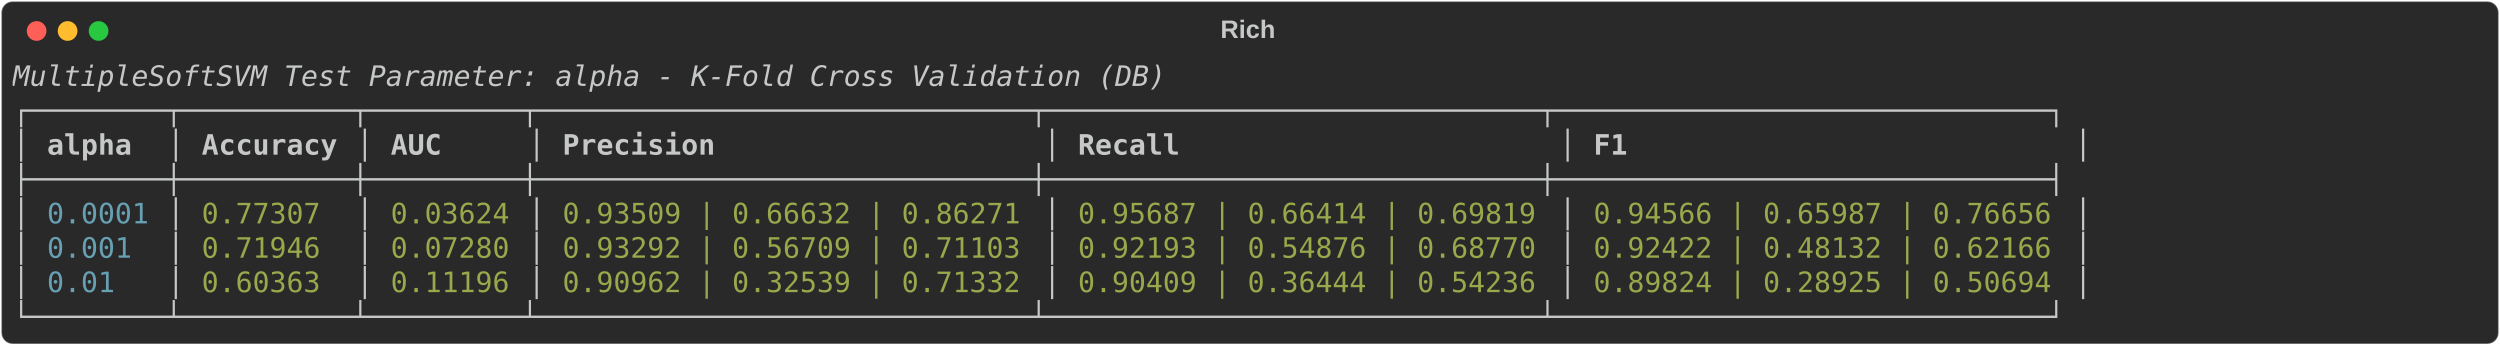
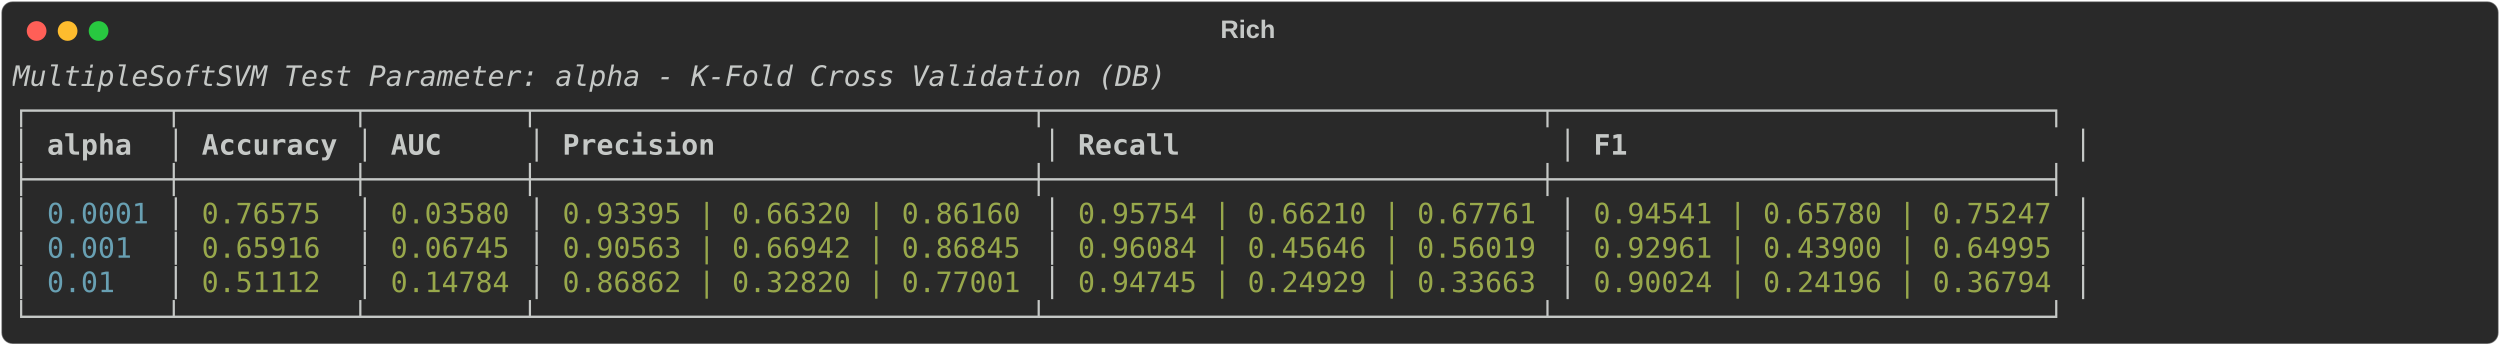
<svg xmlns="http://www.w3.org/2000/svg" class="rich-terminal" viewBox="0 0 1775 245.2">
  <style>

    @font-face {
        font-family: "Fira Code";
        src: local("FiraCode-Regular"),
                url("https://cdnjs.cloudflare.com/ajax/libs/firacode/6.2.0/woff2/FiraCode-Regular.woff2") format("woff2"),
                url("https://cdnjs.cloudflare.com/ajax/libs/firacode/6.2.0/woff/FiraCode-Regular.woff") format("woff");
        font-style: normal;
        font-weight: 400;
    }
    @font-face {
        font-family: "Fira Code";
        src: local("FiraCode-Bold"),
                url("https://cdnjs.cloudflare.com/ajax/libs/firacode/6.2.0/woff2/FiraCode-Bold.woff2") format("woff2"),
                url("https://cdnjs.cloudflare.com/ajax/libs/firacode/6.2.0/woff/FiraCode-Bold.woff") format("woff");
        font-style: bold;
        font-weight: 700;
    }

-     .terminal-2377638591-matrix {
+     .terminal-2270421681-matrix {
        font-family: Fira Code, monospace;
        font-size: 20px;
        line-height: 24.4px;
        font-variant-east-asian: full-width;
    }

-     .terminal-2377638591-title {
+     .terminal-2270421681-title {
        font-size: 18px;
        font-weight: bold;
        font-family: arial;
    }

-     .terminal-2377638591-r1 { fill: #c5c8c6;font-style: italic; }
- .terminal-2377638591-r2 { fill: #c5c8c6 }
- .terminal-2377638591-r3 { fill: #c5c8c6;font-weight: bold }
- .terminal-2377638591-r4 { fill: #68a0b3 }
- .terminal-2377638591-r5 { fill: #98a84b }
+     .terminal-2270421681-r1 { fill: #c5c8c6;font-style: italic; }
+ .terminal-2270421681-r2 { fill: #c5c8c6 }
+ .terminal-2270421681-r3 { fill: #c5c8c6;font-weight: bold }
+ .terminal-2270421681-r4 { fill: #68a0b3 }
+ .terminal-2270421681-r5 { fill: #98a84b }
    </style>
  <defs>
-     <clipPath id="terminal-2377638591-clip-terminal">
+     <clipPath id="terminal-2270421681-clip-terminal">
      <rect x="0" y="0" width="1755.8" height="194.2" />
    </clipPath>
-     <clipPath id="terminal-2377638591-line-0">
+     <clipPath id="terminal-2270421681-line-0">
      <rect x="0" y="1.5" width="1756.8" height="24.65" />
    </clipPath>
-     <clipPath id="terminal-2377638591-line-1">
+     <clipPath id="terminal-2270421681-line-1">
      <rect x="0" y="25.9" width="1756.8" height="24.65" />
    </clipPath>
-     <clipPath id="terminal-2377638591-line-2">
+     <clipPath id="terminal-2270421681-line-2">
      <rect x="0" y="50.3" width="1756.8" height="24.65" />
    </clipPath>
-     <clipPath id="terminal-2377638591-line-3">
+     <clipPath id="terminal-2270421681-line-3">
      <rect x="0" y="74.7" width="1756.8" height="24.65" />
    </clipPath>
-     <clipPath id="terminal-2377638591-line-4">
+     <clipPath id="terminal-2270421681-line-4">
      <rect x="0" y="99.1" width="1756.8" height="24.65" />
    </clipPath>
-     <clipPath id="terminal-2377638591-line-5">
+     <clipPath id="terminal-2270421681-line-5">
      <rect x="0" y="123.5" width="1756.8" height="24.65" />
    </clipPath>
-     <clipPath id="terminal-2377638591-line-6">
+     <clipPath id="terminal-2270421681-line-6">
      <rect x="0" y="147.9" width="1756.8" height="24.65" />
    </clipPath>
  </defs>
  <rect fill="#292929" stroke="rgba(255,255,255,0.35)" stroke-width="1" x="1" y="1" width="1773" height="243.2" rx="8" />
-   <text class="terminal-2377638591-title" fill="#c5c8c6" text-anchor="middle" x="886" y="27">Rich</text>
+   <text class="terminal-2270421681-title" fill="#c5c8c6" text-anchor="middle" x="886" y="27">Rich</text>
  <g transform="translate(26,22)">
    <circle cx="0" cy="0" r="7" fill="#ff5f57" />
    <circle cx="22" cy="0" r="7" fill="#febc2e" />
    <circle cx="44" cy="0" r="7" fill="#28c840" />
  </g>
-   <g transform="translate(9, 41)" clip-path="url(#terminal-2377638591-clip-terminal)">
-     <g class="terminal-2377638591-matrix">
-       <text class="terminal-2377638591-r1" x="0" y="20" textLength="1476.2" clip-path="url(#terminal-2377638591-line-0)">                          MultipleSoftSVM Test Parameter: alpha - K-Fold Cross Validation (DB)                           </text>
-       <text class="terminal-2377638591-r2" x="1756.8" y="20" textLength="12.2" clip-path="url(#terminal-2377638591-line-0)">
+   <g transform="translate(9, 41)" clip-path="url(#terminal-2270421681-clip-terminal)">
+     <g class="terminal-2270421681-matrix">
+       <text class="terminal-2270421681-r1" x="0" y="20" textLength="1476.2" clip-path="url(#terminal-2270421681-line-0)">                          MultipleSoftSVM Test Parameter: alpha - K-Fold Cross Validation (DB)                           </text>
+       <text class="terminal-2270421681-r2" x="1756.8" y="20" textLength="12.2" clip-path="url(#terminal-2270421681-line-0)">
</text>
-       <text class="terminal-2377638591-r2" x="0" y="44.4" textLength="1476.2" clip-path="url(#terminal-2377638591-line-1)">┌────────┬──────────┬─────────┬─────────────────────────────┬─────────────────────────────┬─────────────────────────────┐</text>
-       <text class="terminal-2377638591-r2" x="1756.8" y="44.4" textLength="12.2" clip-path="url(#terminal-2377638591-line-1)">
+       <text class="terminal-2270421681-r2" x="0" y="44.4" textLength="1476.2" clip-path="url(#terminal-2270421681-line-1)">┌────────┬──────────┬─────────┬─────────────────────────────┬─────────────────────────────┬─────────────────────────────┐</text>
+       <text class="terminal-2270421681-r2" x="1756.8" y="44.4" textLength="12.2" clip-path="url(#terminal-2270421681-line-1)">
</text>
-       <text class="terminal-2377638591-r2" x="0" y="68.8" textLength="12.2" clip-path="url(#terminal-2377638591-line-2)">│</text>
-       <text class="terminal-2377638591-r3" x="24.4" y="68.8" textLength="73.2" clip-path="url(#terminal-2377638591-line-2)"> alpha</text>
-       <text class="terminal-2377638591-r2" x="109.8" y="68.8" textLength="12.2" clip-path="url(#terminal-2377638591-line-2)">│</text>
-       <text class="terminal-2377638591-r3" x="134.2" y="68.8" textLength="97.6" clip-path="url(#terminal-2377638591-line-2)">Accuracy</text>
-       <text class="terminal-2377638591-r2" x="244" y="68.8" textLength="12.2" clip-path="url(#terminal-2377638591-line-2)">│</text>
-       <text class="terminal-2377638591-r3" x="268.4" y="68.8" textLength="85.4" clip-path="url(#terminal-2377638591-line-2)">  AUC  </text>
-       <text class="terminal-2377638591-r2" x="366" y="68.8" textLength="12.2" clip-path="url(#terminal-2377638591-line-2)">│</text>
-       <text class="terminal-2377638591-r3" x="390.4" y="68.8" textLength="329.4" clip-path="url(#terminal-2377638591-line-2)">         Precision         </text>
-       <text class="terminal-2377638591-r2" x="732" y="68.8" textLength="12.2" clip-path="url(#terminal-2377638591-line-2)">│</text>
-       <text class="terminal-2377638591-r3" x="756.4" y="68.8" textLength="329.4" clip-path="url(#terminal-2377638591-line-2)">          Recall           </text>
-       <text class="terminal-2377638591-r2" x="1098" y="68.8" textLength="12.2" clip-path="url(#terminal-2377638591-line-2)">│</text>
-       <text class="terminal-2377638591-r3" x="1122.4" y="68.8" textLength="329.4" clip-path="url(#terminal-2377638591-line-2)">            F1             </text>
-       <text class="terminal-2377638591-r2" x="1464" y="68.8" textLength="12.2" clip-path="url(#terminal-2377638591-line-2)">│</text>
-       <text class="terminal-2377638591-r2" x="1756.8" y="68.8" textLength="12.2" clip-path="url(#terminal-2377638591-line-2)">
+       <text class="terminal-2270421681-r2" x="0" y="68.8" textLength="12.2" clip-path="url(#terminal-2270421681-line-2)">│</text>
+       <text class="terminal-2270421681-r3" x="24.4" y="68.8" textLength="73.2" clip-path="url(#terminal-2270421681-line-2)"> alpha</text>
+       <text class="terminal-2270421681-r2" x="109.8" y="68.8" textLength="12.2" clip-path="url(#terminal-2270421681-line-2)">│</text>
+       <text class="terminal-2270421681-r3" x="134.2" y="68.8" textLength="97.6" clip-path="url(#terminal-2270421681-line-2)">Accuracy</text>
+       <text class="terminal-2270421681-r2" x="244" y="68.8" textLength="12.2" clip-path="url(#terminal-2270421681-line-2)">│</text>
+       <text class="terminal-2270421681-r3" x="268.4" y="68.8" textLength="85.4" clip-path="url(#terminal-2270421681-line-2)">  AUC  </text>
+       <text class="terminal-2270421681-r2" x="366" y="68.8" textLength="12.2" clip-path="url(#terminal-2270421681-line-2)">│</text>
+       <text class="terminal-2270421681-r3" x="390.4" y="68.8" textLength="329.4" clip-path="url(#terminal-2270421681-line-2)">         Precision         </text>
+       <text class="terminal-2270421681-r2" x="732" y="68.8" textLength="12.2" clip-path="url(#terminal-2270421681-line-2)">│</text>
+       <text class="terminal-2270421681-r3" x="756.4" y="68.8" textLength="329.4" clip-path="url(#terminal-2270421681-line-2)">          Recall           </text>
+       <text class="terminal-2270421681-r2" x="1098" y="68.8" textLength="12.2" clip-path="url(#terminal-2270421681-line-2)">│</text>
+       <text class="terminal-2270421681-r3" x="1122.4" y="68.8" textLength="329.4" clip-path="url(#terminal-2270421681-line-2)">            F1             </text>
+       <text class="terminal-2270421681-r2" x="1464" y="68.8" textLength="12.2" clip-path="url(#terminal-2270421681-line-2)">│</text>
+       <text class="terminal-2270421681-r2" x="1756.8" y="68.8" textLength="12.2" clip-path="url(#terminal-2270421681-line-2)">
</text>
-       <text class="terminal-2377638591-r2" x="0" y="93.2" textLength="1476.2" clip-path="url(#terminal-2377638591-line-3)">├────────┼──────────┼─────────┼─────────────────────────────┼─────────────────────────────┼─────────────────────────────┤</text>
-       <text class="terminal-2377638591-r2" x="1756.8" y="93.2" textLength="12.2" clip-path="url(#terminal-2377638591-line-3)">
+       <text class="terminal-2270421681-r2" x="0" y="93.2" textLength="1476.2" clip-path="url(#terminal-2270421681-line-3)">├────────┼──────────┼─────────┼─────────────────────────────┼─────────────────────────────┼─────────────────────────────┤</text>
+       <text class="terminal-2270421681-r2" x="1756.8" y="93.2" textLength="12.2" clip-path="url(#terminal-2270421681-line-3)">
</text>
-       <text class="terminal-2377638591-r2" x="0" y="117.6" textLength="12.2" clip-path="url(#terminal-2377638591-line-4)">│</text>
-       <text class="terminal-2377638591-r4" x="24.4" y="117.6" textLength="73.2" clip-path="url(#terminal-2377638591-line-4)">0.0001</text>
-       <text class="terminal-2377638591-r2" x="109.8" y="117.6" textLength="12.2" clip-path="url(#terminal-2377638591-line-4)">│</text>
-       <text class="terminal-2377638591-r5" x="134.2" y="117.6" textLength="97.6" clip-path="url(#terminal-2377638591-line-4)">0.77307 </text>
-       <text class="terminal-2377638591-r2" x="244" y="117.6" textLength="12.2" clip-path="url(#terminal-2377638591-line-4)">│</text>
-       <text class="terminal-2377638591-r5" x="268.4" y="117.6" textLength="85.4" clip-path="url(#terminal-2377638591-line-4)">0.03624</text>
-       <text class="terminal-2377638591-r2" x="366" y="117.6" textLength="12.2" clip-path="url(#terminal-2377638591-line-4)">│</text>
-       <text class="terminal-2377638591-r5" x="390.4" y="117.6" textLength="329.4" clip-path="url(#terminal-2377638591-line-4)">0.93509 | 0.66632 | 0.86271</text>
-       <text class="terminal-2377638591-r2" x="732" y="117.6" textLength="12.2" clip-path="url(#terminal-2377638591-line-4)">│</text>
-       <text class="terminal-2377638591-r5" x="756.4" y="117.6" textLength="329.4" clip-path="url(#terminal-2377638591-line-4)">0.95687 | 0.66414 | 0.69819</text>
-       <text class="terminal-2377638591-r2" x="1098" y="117.6" textLength="12.2" clip-path="url(#terminal-2377638591-line-4)">│</text>
-       <text class="terminal-2377638591-r5" x="1122.4" y="117.6" textLength="329.4" clip-path="url(#terminal-2377638591-line-4)">0.94566 | 0.65987 | 0.76656</text>
-       <text class="terminal-2377638591-r2" x="1464" y="117.6" textLength="12.2" clip-path="url(#terminal-2377638591-line-4)">│</text>
-       <text class="terminal-2377638591-r2" x="1756.8" y="117.6" textLength="12.2" clip-path="url(#terminal-2377638591-line-4)">
+       <text class="terminal-2270421681-r2" x="0" y="117.6" textLength="12.2" clip-path="url(#terminal-2270421681-line-4)">│</text>
+       <text class="terminal-2270421681-r4" x="24.4" y="117.6" textLength="73.2" clip-path="url(#terminal-2270421681-line-4)">0.0001</text>
+       <text class="terminal-2270421681-r2" x="109.8" y="117.6" textLength="12.2" clip-path="url(#terminal-2270421681-line-4)">│</text>
+       <text class="terminal-2270421681-r5" x="134.2" y="117.6" textLength="97.6" clip-path="url(#terminal-2270421681-line-4)">0.76575 </text>
+       <text class="terminal-2270421681-r2" x="244" y="117.6" textLength="12.2" clip-path="url(#terminal-2270421681-line-4)">│</text>
+       <text class="terminal-2270421681-r5" x="268.4" y="117.6" textLength="85.4" clip-path="url(#terminal-2270421681-line-4)">0.03580</text>
+       <text class="terminal-2270421681-r2" x="366" y="117.6" textLength="12.2" clip-path="url(#terminal-2270421681-line-4)">│</text>
+       <text class="terminal-2270421681-r5" x="390.4" y="117.6" textLength="329.4" clip-path="url(#terminal-2270421681-line-4)">0.93395 | 0.66320 | 0.86160</text>
+       <text class="terminal-2270421681-r2" x="732" y="117.6" textLength="12.2" clip-path="url(#terminal-2270421681-line-4)">│</text>
+       <text class="terminal-2270421681-r5" x="756.4" y="117.6" textLength="329.4" clip-path="url(#terminal-2270421681-line-4)">0.95754 | 0.66210 | 0.67761</text>
+       <text class="terminal-2270421681-r2" x="1098" y="117.6" textLength="12.2" clip-path="url(#terminal-2270421681-line-4)">│</text>
+       <text class="terminal-2270421681-r5" x="1122.4" y="117.6" textLength="329.4" clip-path="url(#terminal-2270421681-line-4)">0.94541 | 0.65780 | 0.75247</text>
+       <text class="terminal-2270421681-r2" x="1464" y="117.6" textLength="12.2" clip-path="url(#terminal-2270421681-line-4)">│</text>
+       <text class="terminal-2270421681-r2" x="1756.8" y="117.6" textLength="12.2" clip-path="url(#terminal-2270421681-line-4)">
</text>
-       <text class="terminal-2377638591-r2" x="0" y="142" textLength="12.2" clip-path="url(#terminal-2377638591-line-5)">│</text>
-       <text class="terminal-2377638591-r4" x="24.4" y="142" textLength="73.2" clip-path="url(#terminal-2377638591-line-5)"> 0.001</text>
-       <text class="terminal-2377638591-r2" x="109.8" y="142" textLength="12.2" clip-path="url(#terminal-2377638591-line-5)">│</text>
-       <text class="terminal-2377638591-r5" x="134.2" y="142" textLength="97.6" clip-path="url(#terminal-2377638591-line-5)">0.71946 </text>
-       <text class="terminal-2377638591-r2" x="244" y="142" textLength="12.2" clip-path="url(#terminal-2377638591-line-5)">│</text>
-       <text class="terminal-2377638591-r5" x="268.4" y="142" textLength="85.4" clip-path="url(#terminal-2377638591-line-5)">0.07280</text>
-       <text class="terminal-2377638591-r2" x="366" y="142" textLength="12.2" clip-path="url(#terminal-2377638591-line-5)">│</text>
-       <text class="terminal-2377638591-r5" x="390.4" y="142" textLength="329.4" clip-path="url(#terminal-2377638591-line-5)">0.93292 | 0.56709 | 0.71103</text>
-       <text class="terminal-2377638591-r2" x="732" y="142" textLength="12.2" clip-path="url(#terminal-2377638591-line-5)">│</text>
-       <text class="terminal-2377638591-r5" x="756.4" y="142" textLength="329.4" clip-path="url(#terminal-2377638591-line-5)">0.92193 | 0.54876 | 0.68770</text>
-       <text class="terminal-2377638591-r2" x="1098" y="142" textLength="12.2" clip-path="url(#terminal-2377638591-line-5)">│</text>
-       <text class="terminal-2377638591-r5" x="1122.4" y="142" textLength="329.4" clip-path="url(#terminal-2377638591-line-5)">0.92422 | 0.48132 | 0.62166</text>
-       <text class="terminal-2377638591-r2" x="1464" y="142" textLength="12.2" clip-path="url(#terminal-2377638591-line-5)">│</text>
-       <text class="terminal-2377638591-r2" x="1756.8" y="142" textLength="12.2" clip-path="url(#terminal-2377638591-line-5)">
+       <text class="terminal-2270421681-r2" x="0" y="142" textLength="12.2" clip-path="url(#terminal-2270421681-line-5)">│</text>
+       <text class="terminal-2270421681-r4" x="24.4" y="142" textLength="73.2" clip-path="url(#terminal-2270421681-line-5)"> 0.001</text>
+       <text class="terminal-2270421681-r2" x="109.8" y="142" textLength="12.2" clip-path="url(#terminal-2270421681-line-5)">│</text>
+       <text class="terminal-2270421681-r5" x="134.2" y="142" textLength="97.6" clip-path="url(#terminal-2270421681-line-5)">0.65916 </text>
+       <text class="terminal-2270421681-r2" x="244" y="142" textLength="12.2" clip-path="url(#terminal-2270421681-line-5)">│</text>
+       <text class="terminal-2270421681-r5" x="268.4" y="142" textLength="85.4" clip-path="url(#terminal-2270421681-line-5)">0.06745</text>
+       <text class="terminal-2270421681-r2" x="366" y="142" textLength="12.2" clip-path="url(#terminal-2270421681-line-5)">│</text>
+       <text class="terminal-2270421681-r5" x="390.4" y="142" textLength="329.4" clip-path="url(#terminal-2270421681-line-5)">0.90563 | 0.66942 | 0.86845</text>
+       <text class="terminal-2270421681-r2" x="732" y="142" textLength="12.2" clip-path="url(#terminal-2270421681-line-5)">│</text>
+       <text class="terminal-2270421681-r5" x="756.4" y="142" textLength="329.4" clip-path="url(#terminal-2270421681-line-5)">0.96084 | 0.45646 | 0.56019</text>
+       <text class="terminal-2270421681-r2" x="1098" y="142" textLength="12.2" clip-path="url(#terminal-2270421681-line-5)">│</text>
+       <text class="terminal-2270421681-r5" x="1122.4" y="142" textLength="329.4" clip-path="url(#terminal-2270421681-line-5)">0.92961 | 0.43900 | 0.64995</text>
+       <text class="terminal-2270421681-r2" x="1464" y="142" textLength="12.2" clip-path="url(#terminal-2270421681-line-5)">│</text>
+       <text class="terminal-2270421681-r2" x="1756.8" y="142" textLength="12.2" clip-path="url(#terminal-2270421681-line-5)">
</text>
-       <text class="terminal-2377638591-r2" x="0" y="166.4" textLength="12.2" clip-path="url(#terminal-2377638591-line-6)">│</text>
-       <text class="terminal-2377638591-r4" x="24.4" y="166.4" textLength="73.2" clip-path="url(#terminal-2377638591-line-6)">  0.01</text>
-       <text class="terminal-2377638591-r2" x="109.8" y="166.4" textLength="12.2" clip-path="url(#terminal-2377638591-line-6)">│</text>
-       <text class="terminal-2377638591-r5" x="134.2" y="166.4" textLength="97.6" clip-path="url(#terminal-2377638591-line-6)">0.60363 </text>
-       <text class="terminal-2377638591-r2" x="244" y="166.4" textLength="12.2" clip-path="url(#terminal-2377638591-line-6)">│</text>
-       <text class="terminal-2377638591-r5" x="268.4" y="166.4" textLength="85.4" clip-path="url(#terminal-2377638591-line-6)">0.11196</text>
-       <text class="terminal-2377638591-r2" x="366" y="166.4" textLength="12.2" clip-path="url(#terminal-2377638591-line-6)">│</text>
-       <text class="terminal-2377638591-r5" x="390.4" y="166.4" textLength="329.4" clip-path="url(#terminal-2377638591-line-6)">0.90962 | 0.32539 | 0.71332</text>
-       <text class="terminal-2377638591-r2" x="732" y="166.4" textLength="12.2" clip-path="url(#terminal-2377638591-line-6)">│</text>
-       <text class="terminal-2377638591-r5" x="756.4" y="166.4" textLength="329.4" clip-path="url(#terminal-2377638591-line-6)">0.90409 | 0.36444 | 0.54236</text>
-       <text class="terminal-2377638591-r2" x="1098" y="166.4" textLength="12.2" clip-path="url(#terminal-2377638591-line-6)">│</text>
-       <text class="terminal-2377638591-r5" x="1122.4" y="166.4" textLength="329.4" clip-path="url(#terminal-2377638591-line-6)">0.89824 | 0.28925 | 0.50694</text>
-       <text class="terminal-2377638591-r2" x="1464" y="166.4" textLength="12.2" clip-path="url(#terminal-2377638591-line-6)">│</text>
-       <text class="terminal-2377638591-r2" x="1756.8" y="166.4" textLength="12.2" clip-path="url(#terminal-2377638591-line-6)">
+       <text class="terminal-2270421681-r2" x="0" y="166.4" textLength="12.2" clip-path="url(#terminal-2270421681-line-6)">│</text>
+       <text class="terminal-2270421681-r4" x="24.4" y="166.4" textLength="73.2" clip-path="url(#terminal-2270421681-line-6)">  0.01</text>
+       <text class="terminal-2270421681-r2" x="109.8" y="166.4" textLength="12.2" clip-path="url(#terminal-2270421681-line-6)">│</text>
+       <text class="terminal-2270421681-r5" x="134.2" y="166.4" textLength="97.6" clip-path="url(#terminal-2270421681-line-6)">0.51112 </text>
+       <text class="terminal-2270421681-r2" x="244" y="166.4" textLength="12.2" clip-path="url(#terminal-2270421681-line-6)">│</text>
+       <text class="terminal-2270421681-r5" x="268.4" y="166.4" textLength="85.4" clip-path="url(#terminal-2270421681-line-6)">0.14784</text>
+       <text class="terminal-2270421681-r2" x="366" y="166.4" textLength="12.2" clip-path="url(#terminal-2270421681-line-6)">│</text>
+       <text class="terminal-2270421681-r5" x="390.4" y="166.4" textLength="329.4" clip-path="url(#terminal-2270421681-line-6)">0.86862 | 0.32820 | 0.77001</text>
+       <text class="terminal-2270421681-r2" x="732" y="166.4" textLength="12.2" clip-path="url(#terminal-2270421681-line-6)">│</text>
+       <text class="terminal-2270421681-r5" x="756.4" y="166.4" textLength="329.4" clip-path="url(#terminal-2270421681-line-6)">0.94745 | 0.24929 | 0.33663</text>
+       <text class="terminal-2270421681-r2" x="1098" y="166.4" textLength="12.2" clip-path="url(#terminal-2270421681-line-6)">│</text>
+       <text class="terminal-2270421681-r5" x="1122.4" y="166.4" textLength="329.4" clip-path="url(#terminal-2270421681-line-6)">0.90024 | 0.24196 | 0.36794</text>
+       <text class="terminal-2270421681-r2" x="1464" y="166.4" textLength="12.2" clip-path="url(#terminal-2270421681-line-6)">│</text>
+       <text class="terminal-2270421681-r2" x="1756.8" y="166.4" textLength="12.2" clip-path="url(#terminal-2270421681-line-6)">
</text>
-       <text class="terminal-2377638591-r2" x="0" y="190.8" textLength="1476.2" clip-path="url(#terminal-2377638591-line-7)">└────────┴──────────┴─────────┴─────────────────────────────┴─────────────────────────────┴─────────────────────────────┘</text>
-       <text class="terminal-2377638591-r2" x="1756.8" y="190.8" textLength="12.2" clip-path="url(#terminal-2377638591-line-7)">
+       <text class="terminal-2270421681-r2" x="0" y="190.8" textLength="1476.2" clip-path="url(#terminal-2270421681-line-7)">└────────┴──────────┴─────────┴─────────────────────────────┴─────────────────────────────┴─────────────────────────────┘</text>
+       <text class="terminal-2270421681-r2" x="1756.8" y="190.8" textLength="12.2" clip-path="url(#terminal-2270421681-line-7)">
</text>
    </g>
  </g>
</svg>
